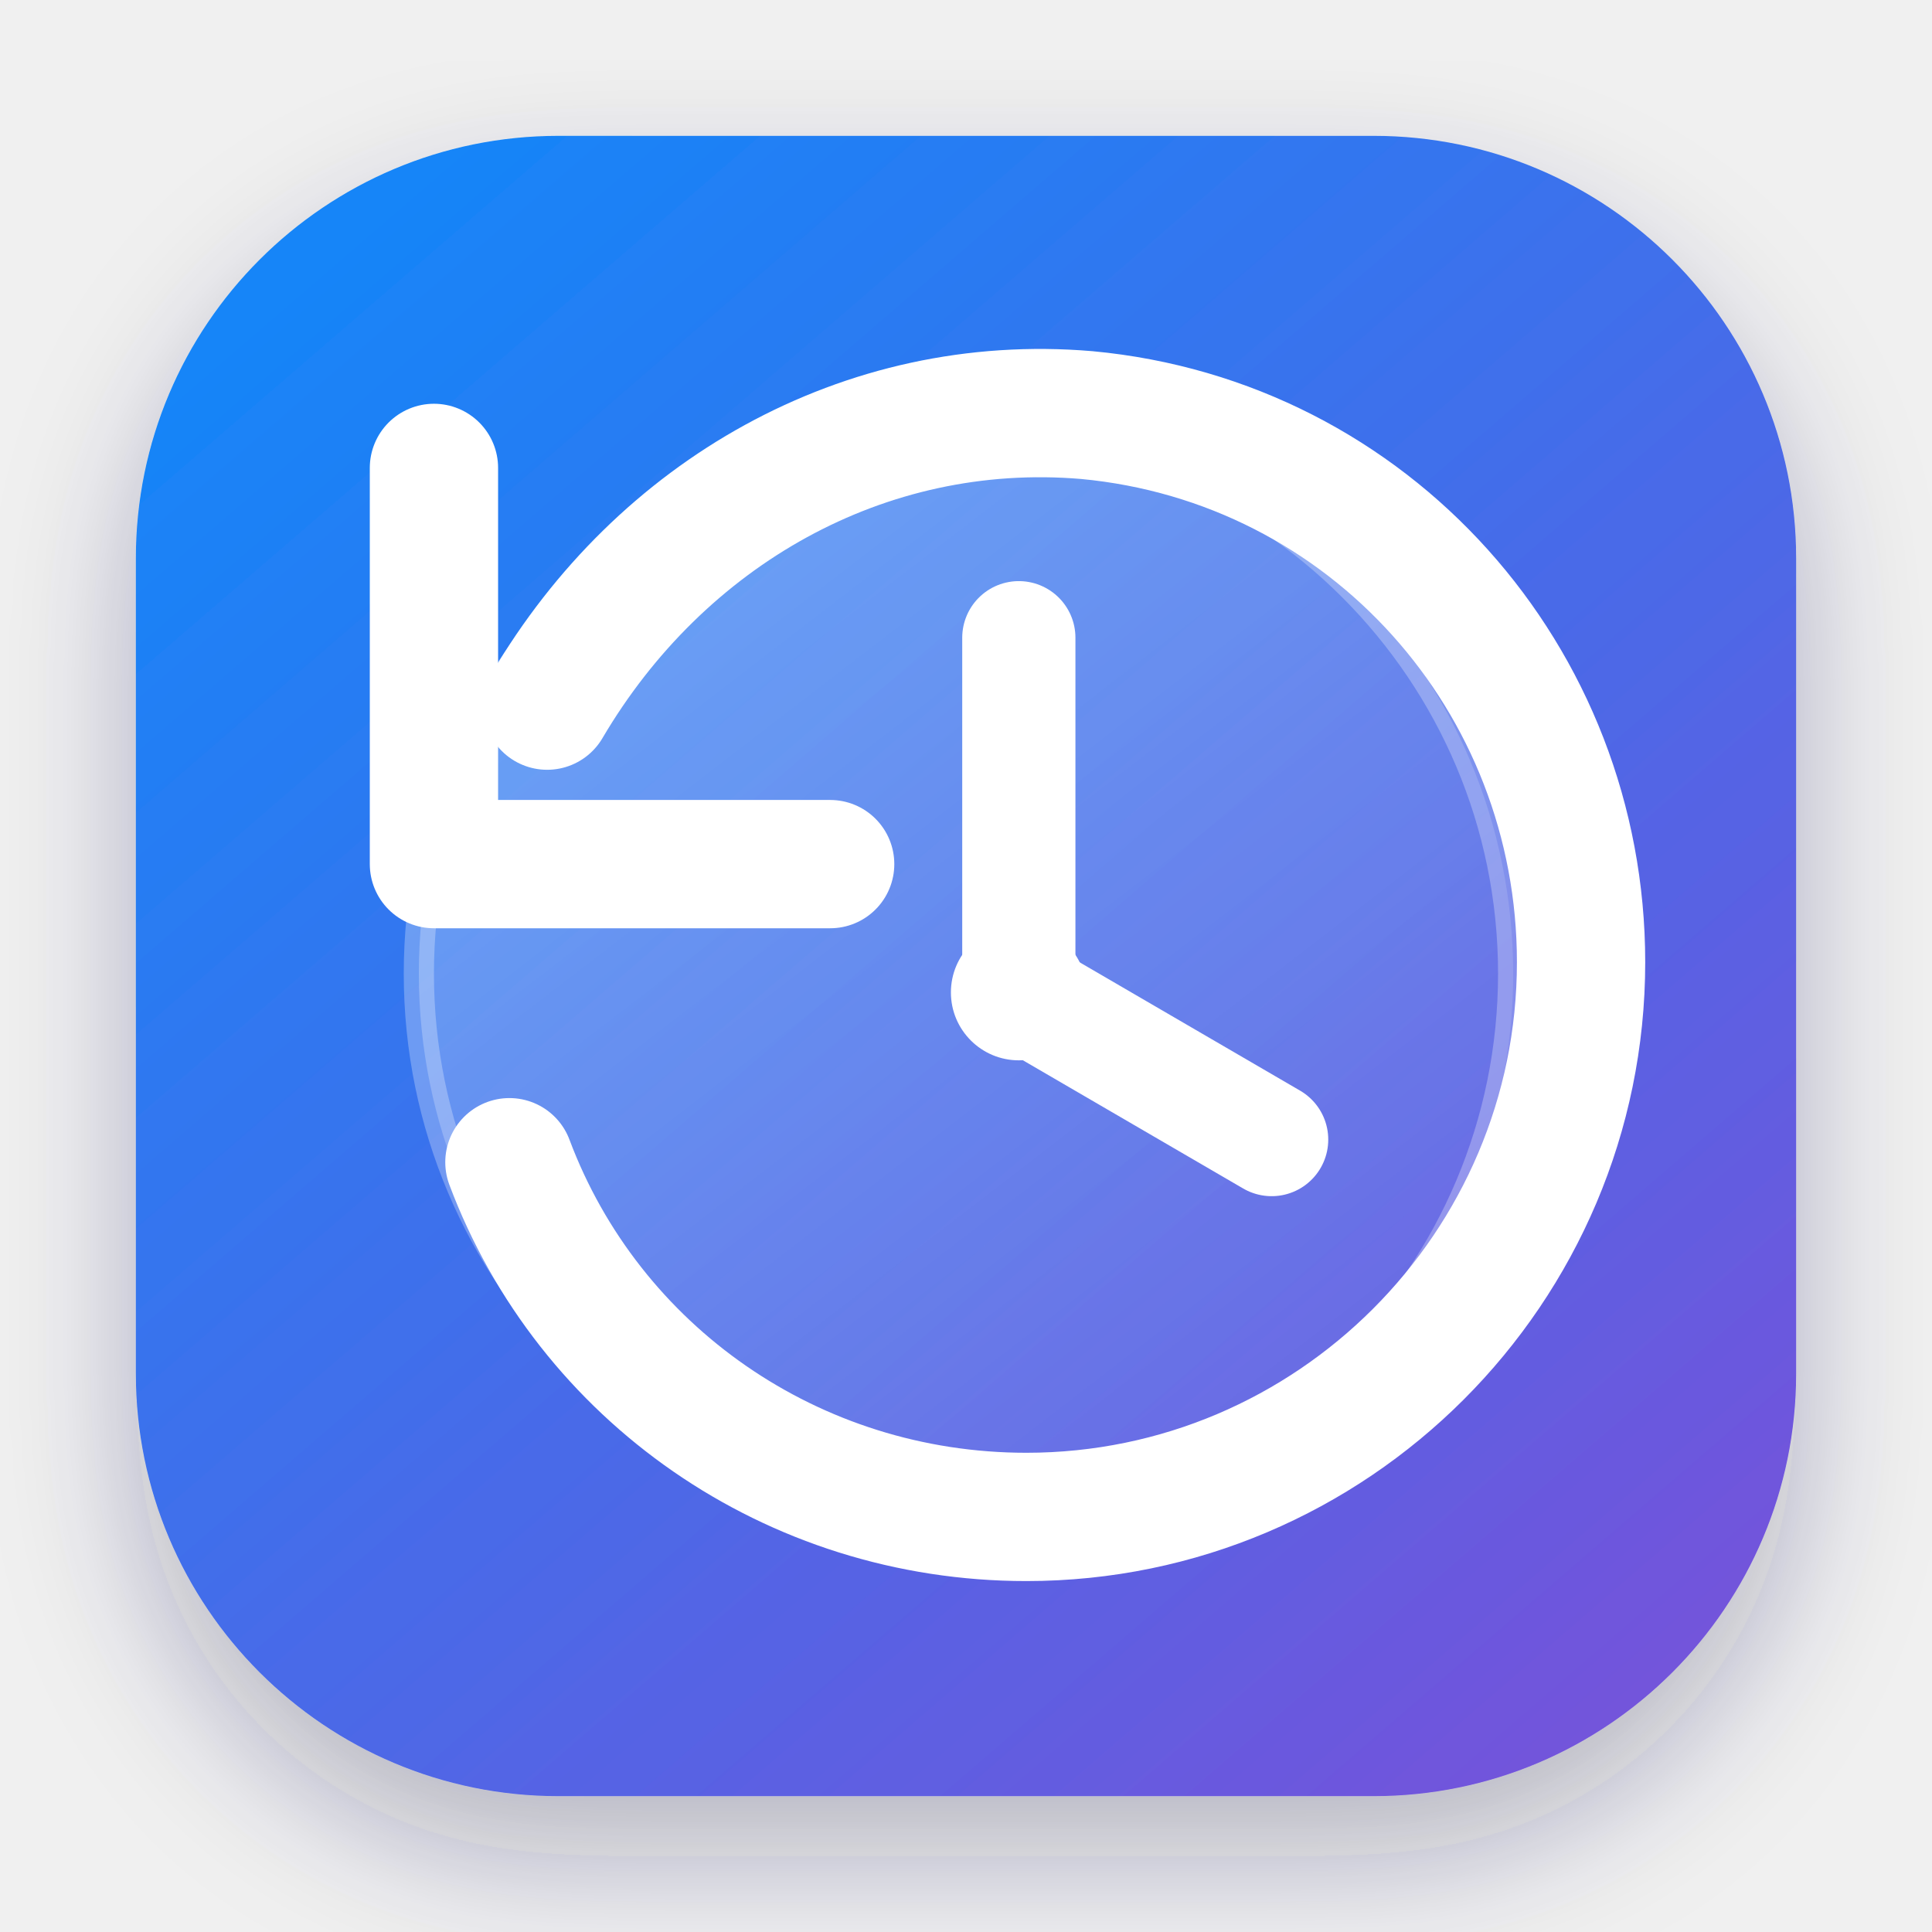
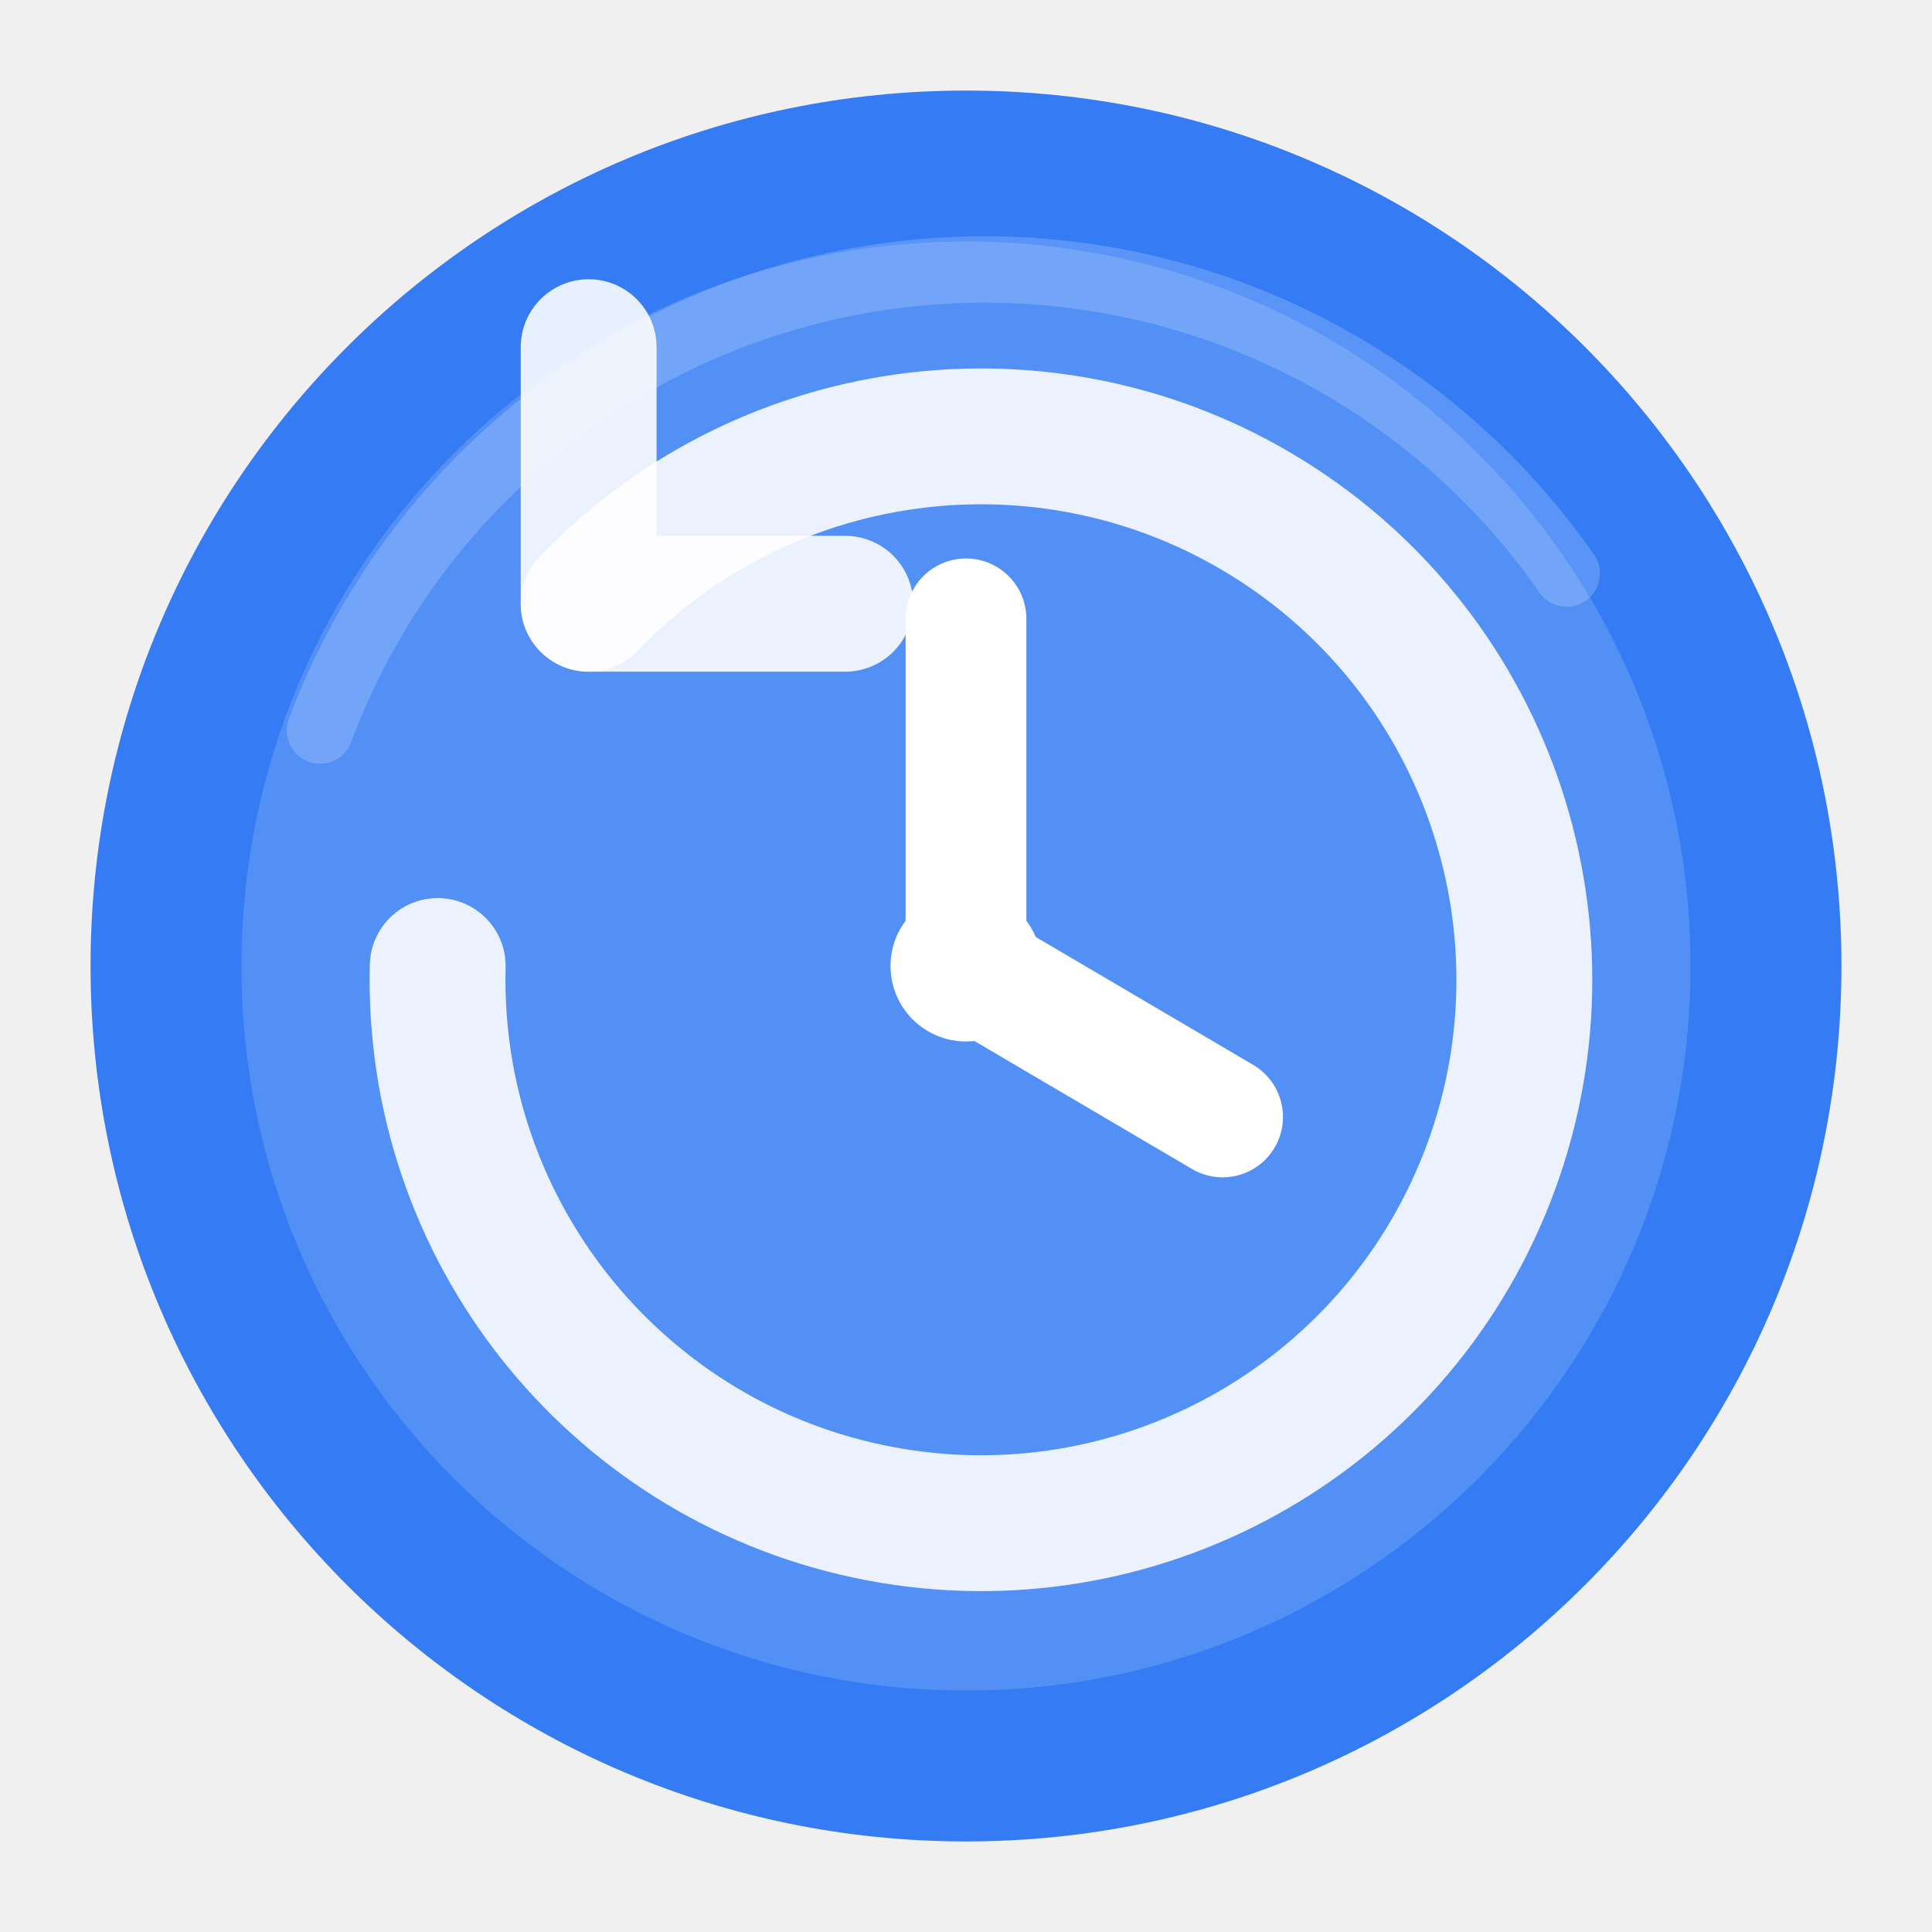
- <svg xmlns="http://www.w3.org/2000/svg" width="128" height="128" viewBox="0 0 512 512">
-   <defs>
-     <linearGradient id="background" x1="88" y1="64" x2="426" y2="456" gradientUnits="userSpaceOnUse">
-       <stop stop-color="#1685F8" />
-       <stop offset="1" stop-color="#7354DB" />
-     </linearGradient>
-     <linearGradient id="shine" x1="148" y1="118" x2="356" y2="388" gradientUnits="userSpaceOnUse">
-       <stop stop-color="#FFFFFF" stop-opacity=".32" />
-       <stop offset="1" stop-color="#FFFFFF" stop-opacity=".06" />
-     </linearGradient>
-     <filter id="shadow" x="-20%" y="-20%" width="140%" height="150%">
-       <feDropShadow dx="0" dy="16" stdDeviation="18" flood-color="#1B2255" flood-opacity=".28" />
-     </filter>
-   </defs>
-   <rect x="36" y="36" width="440" height="440" rx="112" fill="url(#background)" filter="url(#shadow)" />
-   <circle cx="256" cy="258" r="145" fill="url(#shine)" stroke="#FFFFFF" stroke-opacity=".28" stroke-width="8" />
-   <path d="M145 187c30-51 84-82 143-77 75 7 131 70 131 145 0 81-66 147-147 147-62 0-116-38-137-94" fill="none" stroke="#FFFFFF" stroke-width="34" stroke-linecap="round" />
-   <path d="M115 124v105h105" fill="none" stroke="#FFFFFF" stroke-width="34" stroke-linecap="round" stroke-linejoin="round" />
-   <path d="M270 169v94l67 39" fill="none" stroke="#FFFFFF" stroke-width="30" stroke-linecap="round" stroke-linejoin="round" />
-   <circle cx="270" cy="263" r="18" fill="#FFFFFF" />
+ <svg xmlns="http://www.w3.org/2000/svg" width="64" height="64" viewBox="0 0 64 64">
+   <circle cx="32" cy="32" r="29" fill="#357cf4" />
+   <circle cx="32" cy="32" r="24" fill="#fff" opacity=".15" />
+   <path d="M10.6 24.2A23.5 23.5 0 0 1 51.9 19" fill="none" stroke="#fff" stroke-width="2.2" stroke-linecap="round" opacity=".18" />
+   <path d="M19.5 20A18 18 0 1 1 14.5 32" fill="none" stroke="#fff" stroke-width="4.5" stroke-linecap="round" opacity=".88" />
+   <path d="M19.5 11.5V20H28" fill="none" stroke="#fff" stroke-width="4.5" stroke-linecap="round" stroke-linejoin="round" opacity=".88" />
+   <path d="M32 20.5V32l8.5 5" fill="none" stroke="#fff" stroke-width="4" stroke-linecap="round" stroke-linejoin="round" />
+   <circle cx="32" cy="32" r="2.5" fill="#fff" />
</svg>
